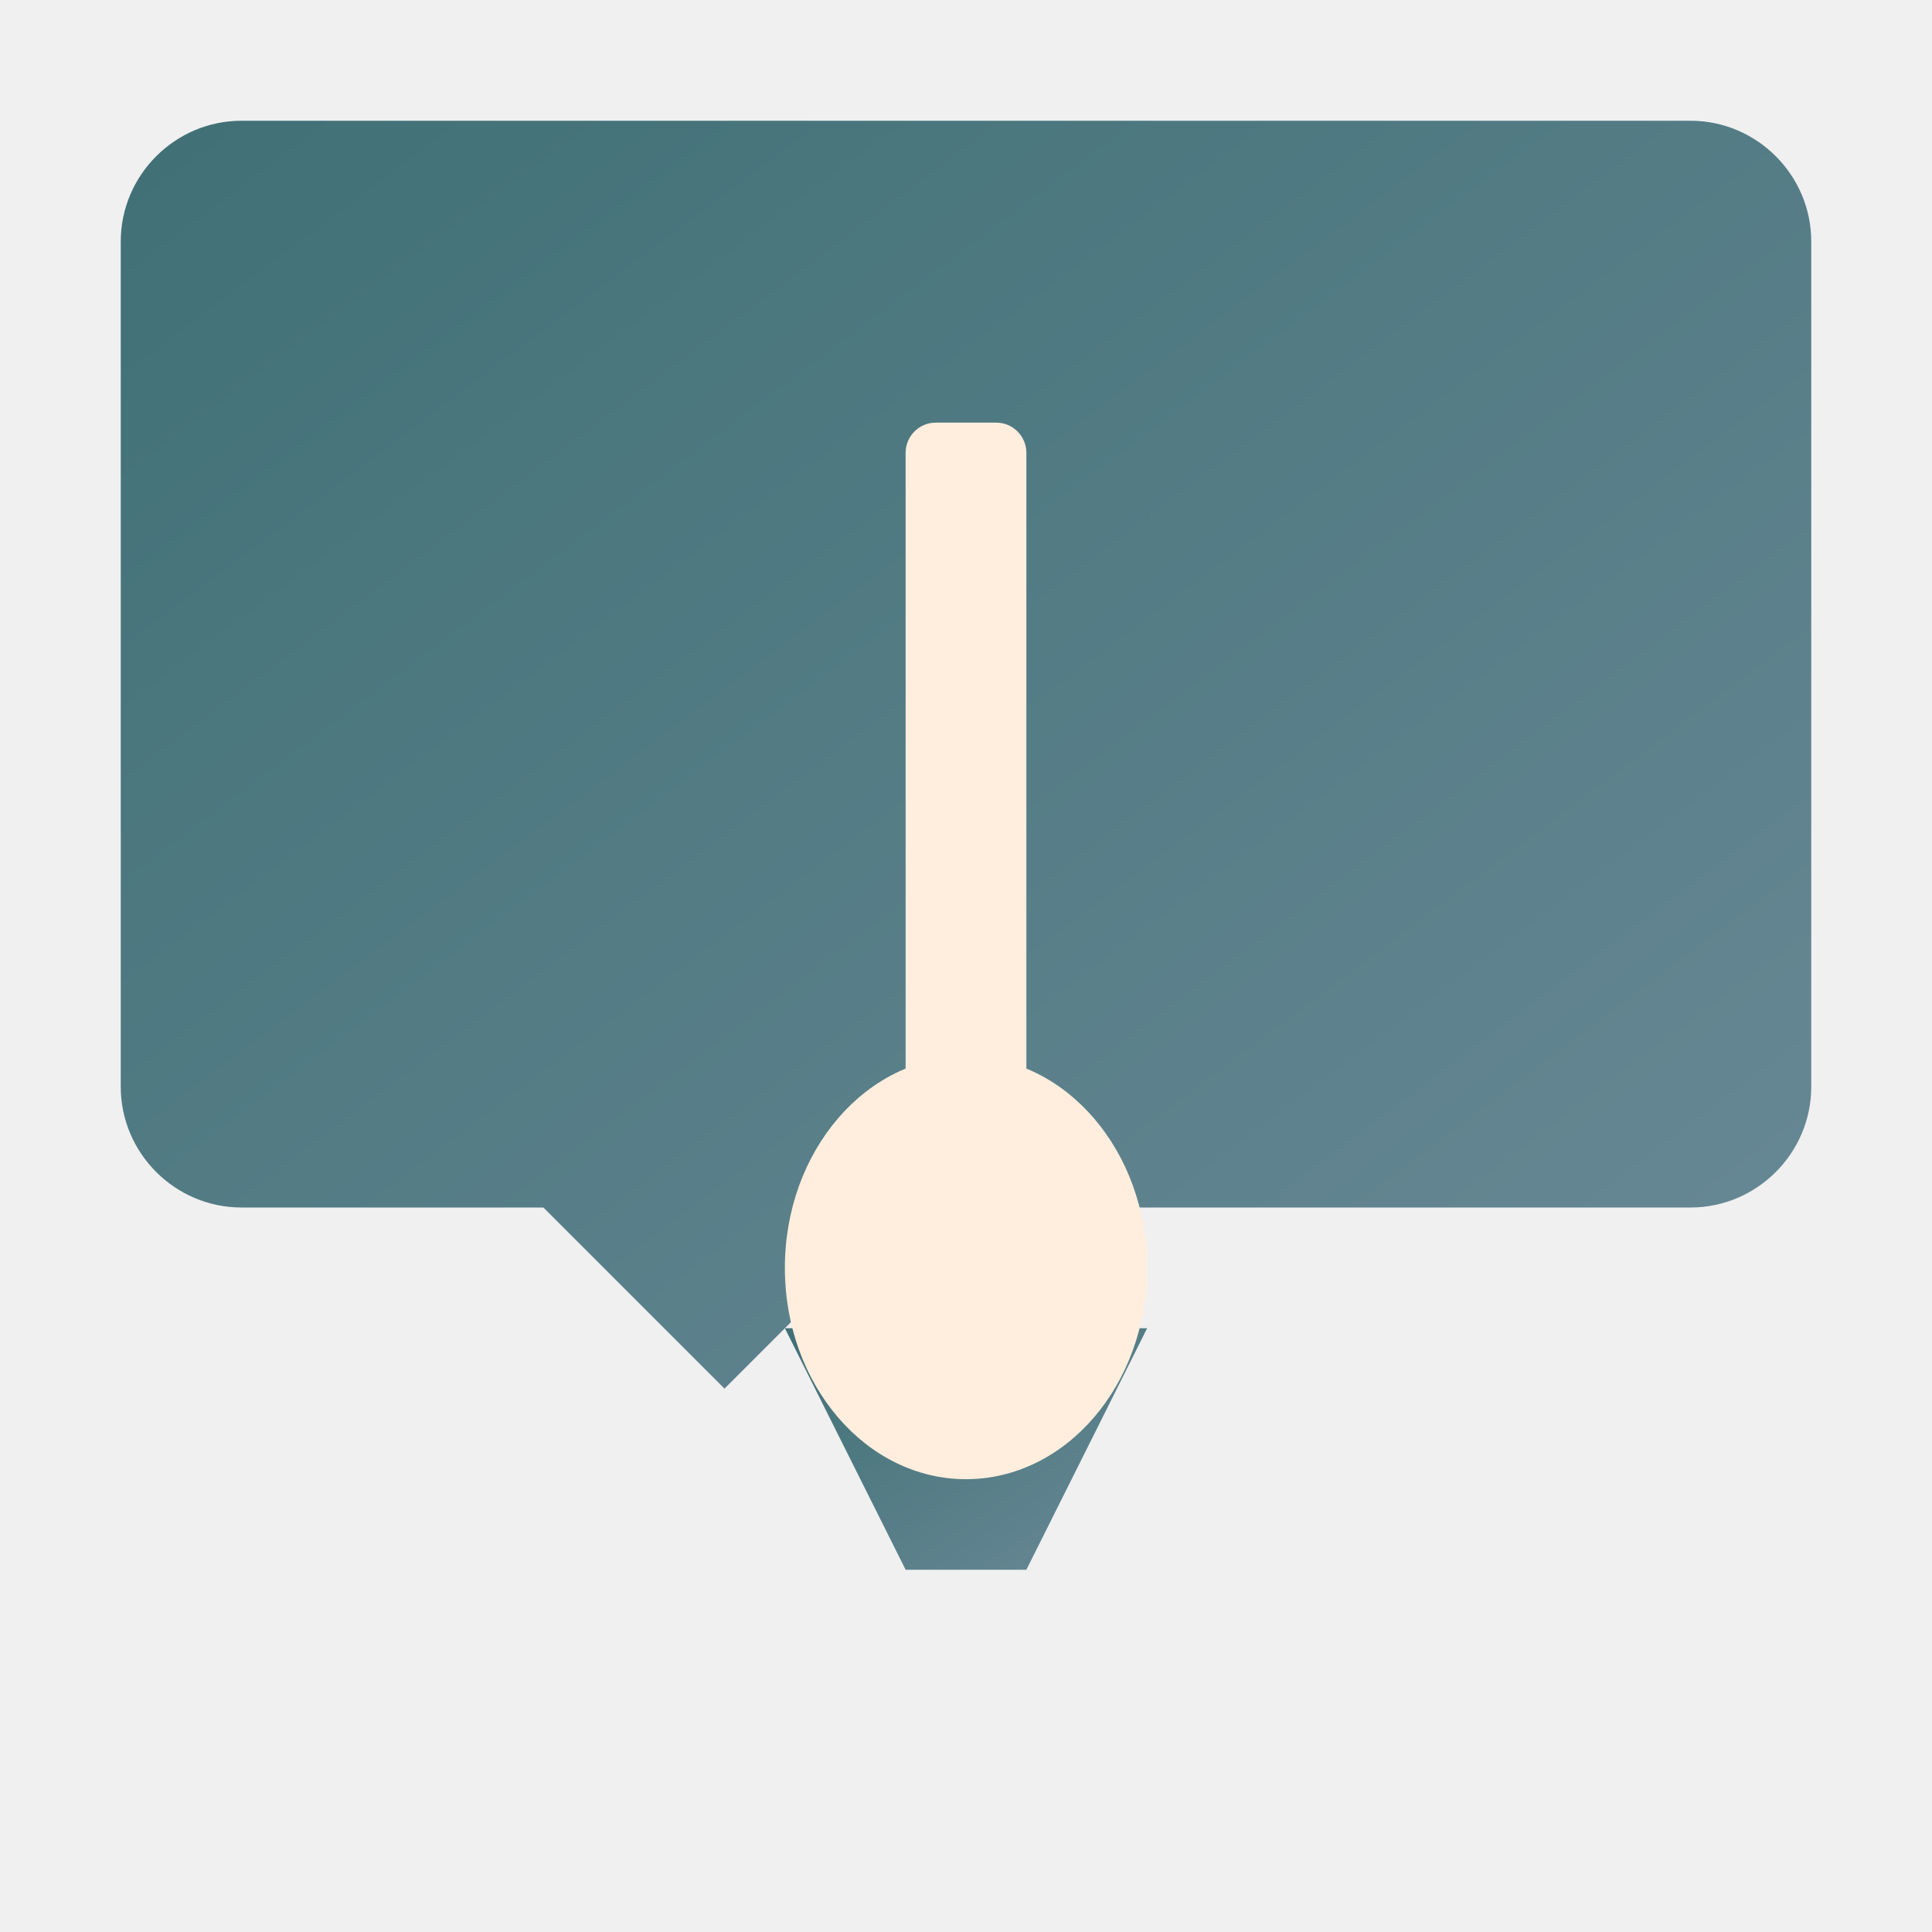
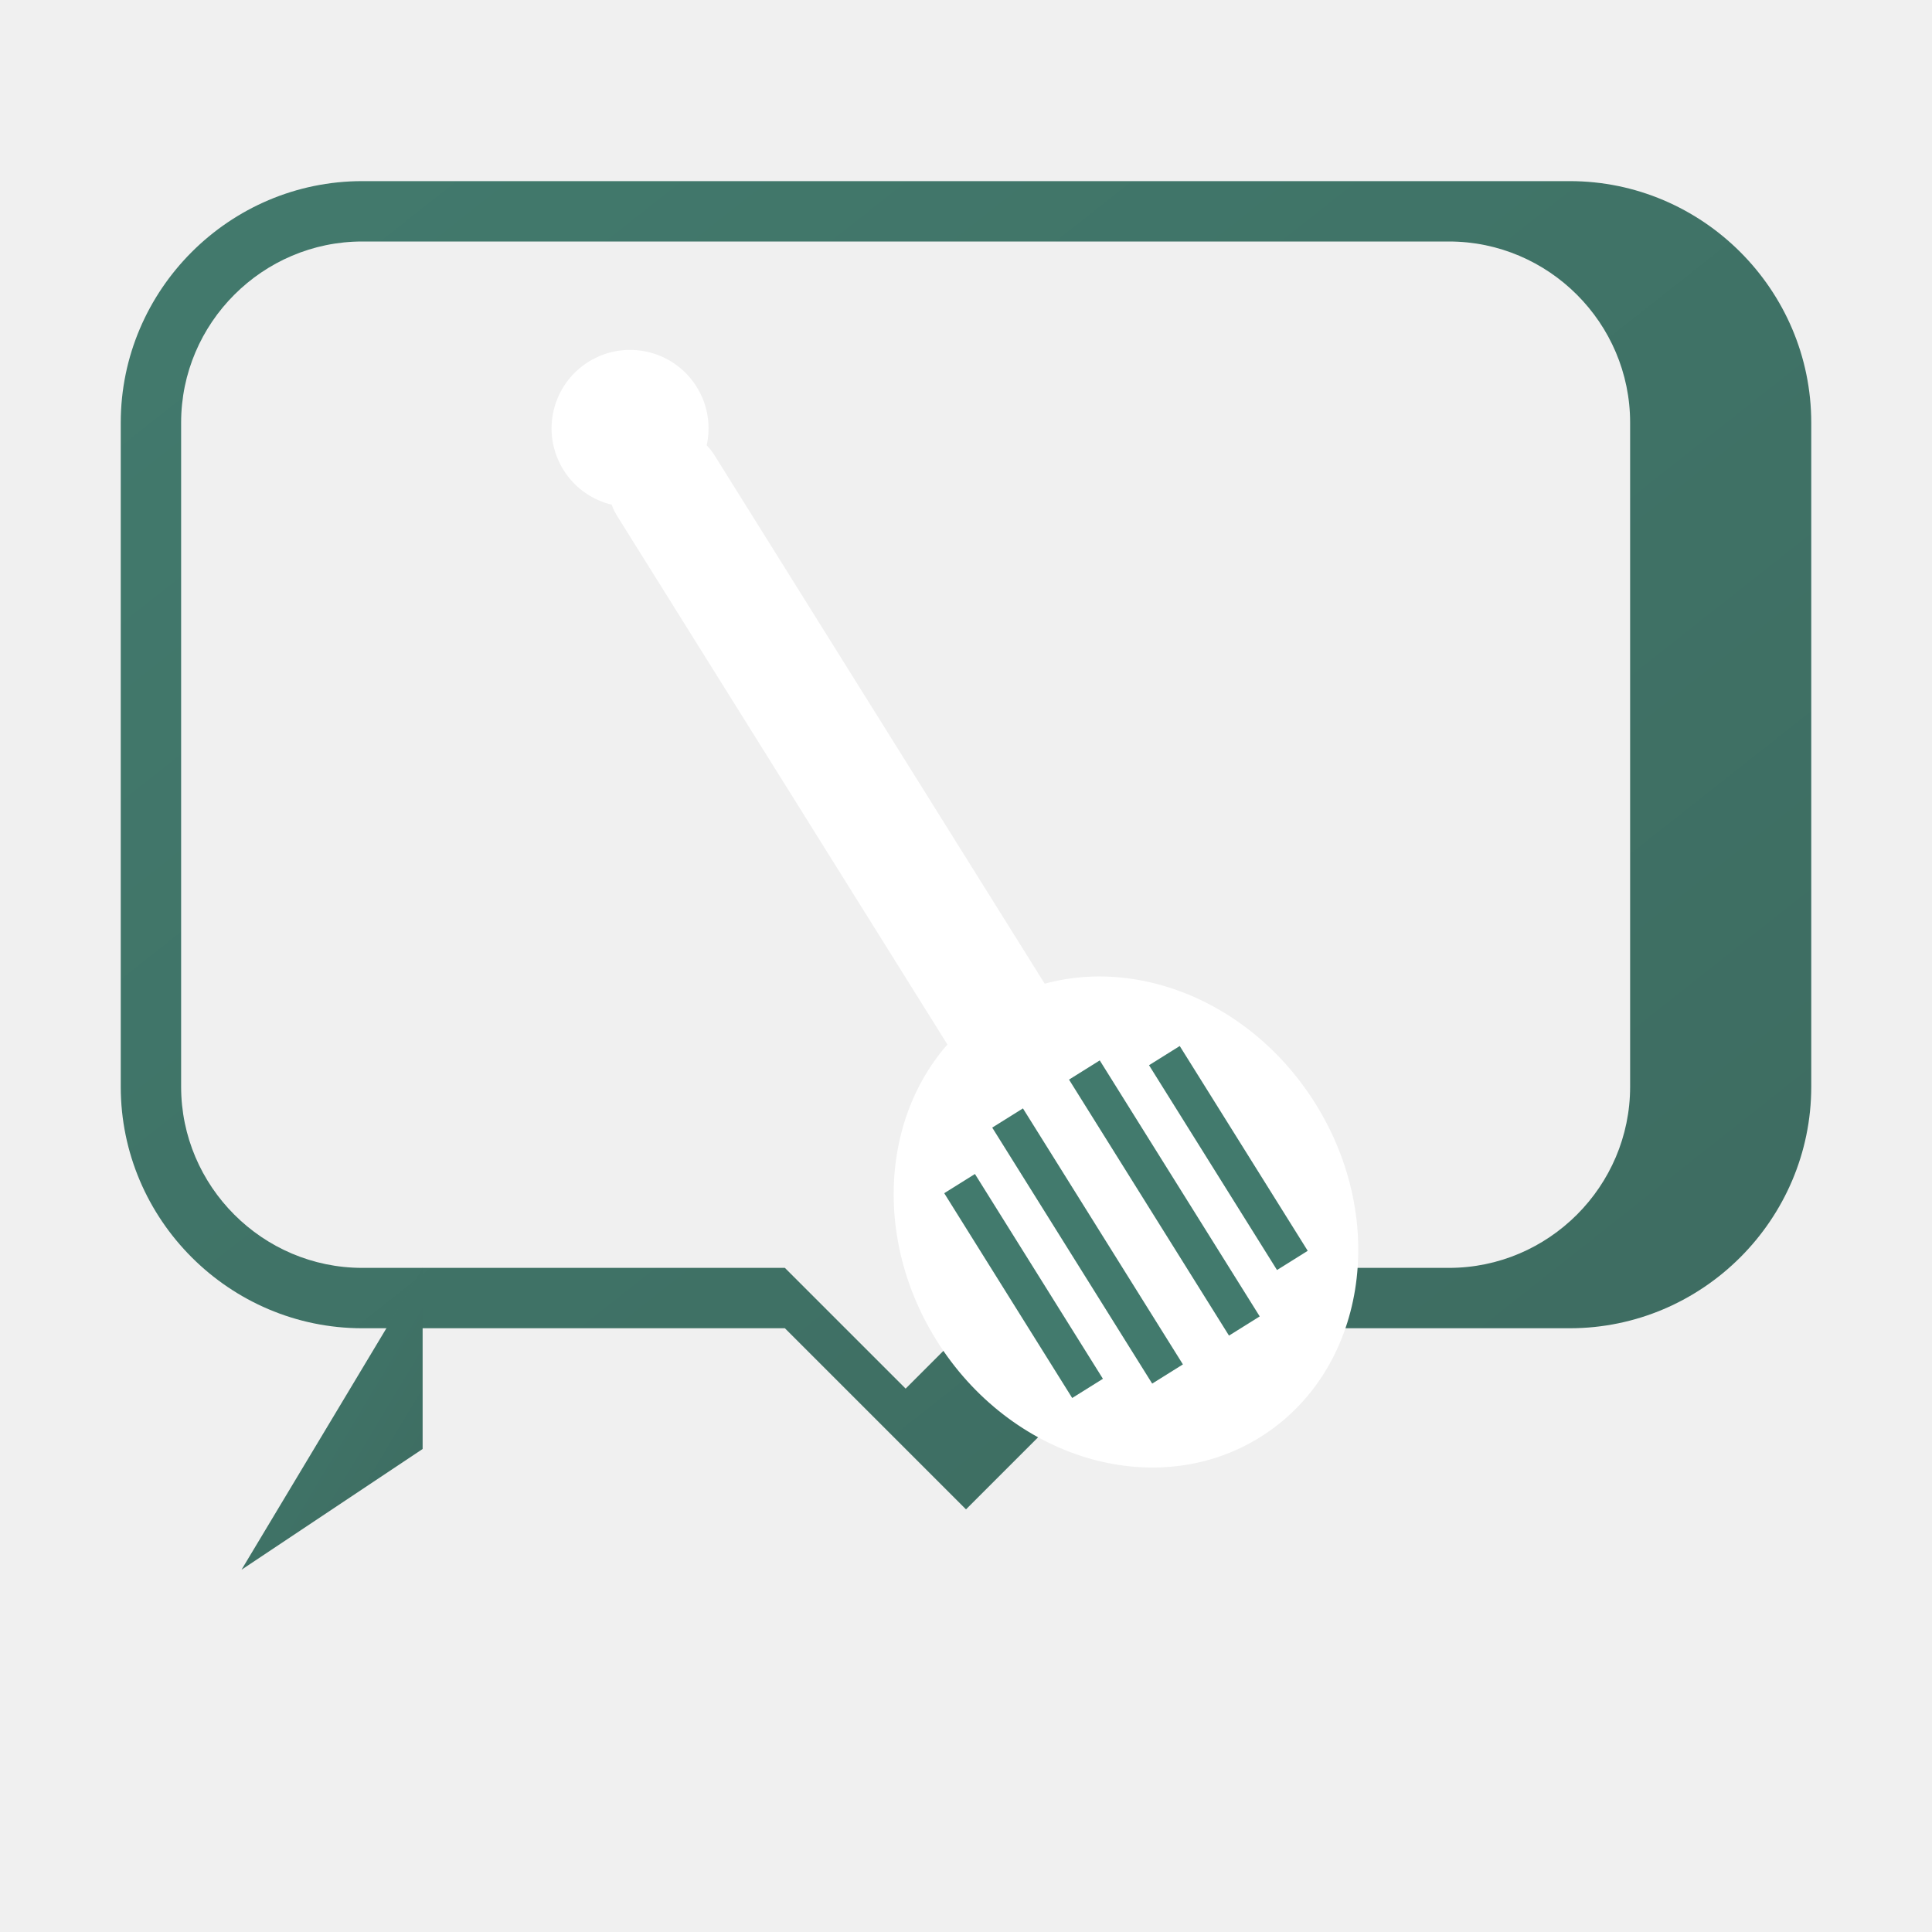
<svg xmlns="http://www.w3.org/2000/svg" viewBox="0 0 64 64" width="64" height="64">
  <defs>
    <linearGradient id="bubbleBg" x1="0%" y1="0%" x2="100%" y2="100%">
-       <stop offset="0%" style="stop-color:#407076" />
-       <stop offset="100%" style="stop-color:#698996" />
+       <stop offset="0%" style="stop-color:#427A6D" />
+       <stop offset="100%" style="stop-color:#3d6b60" />
    </linearGradient>
  </defs>
-   <path fill="url(#bubbleBg)" d="M8 4h48c2.2 0 4 1.8 4 4v28c0 2.2-1.8 4-4 4H30l-6 6-6-6H8c-2.2 0-4-1.8-4-4V8c0-2.2 1.8-4 4-4z" rx="10" ry="10" />
-   <path fill="url(#bubbleBg)" d="M26 44h12l-4 8h-4l-4-8z" />
-   <rect x="30" y="14" width="4" height="26" rx="1" fill="#FFEEDD" />
-   <ellipse cx="32" cy="42" rx="6" ry="7" fill="#FFEEDD" />
+   <path fill="url(#bubbleBg)" d="M12 6C7.6 6 4 9.6 4 14v22c0 4.4 3.6 8 8 8h14l6 6 6-6h14c4.4 0 8-3.6 8-8V14c0-4.4-3.6-8-8-8H12zm0 2h36c3.3 0 6 2.7 6 6v22c0 3.3-2.7 6-6 6H34l-4 4-4-4H12c-3.3 0-6-2.7-6-6V14c0-3.3 2.7-6 6-6z" />
+   <path fill="url(#bubbleBg)" d="M14 42L8 52L14 48L14 42z" />
+   <g transform="rotate(-32 32 32)" fill="#FFFFFF" stroke="#FFFFFF" stroke-width="0.8">
+     <rect x="30.5" y="12" width="3" height="28" rx="1.2" />
+     <circle cx="32" cy="11" r="2.2" />
+     <ellipse cx="32" cy="42" rx="7" ry="8" />
+     <line x1="28" y1="38" x2="28" y2="46" stroke="#427A6D" stroke-width="1.2" />
+     <line x1="30.5" y1="37" x2="30.5" y2="47" stroke="#427A6D" stroke-width="1.2" />
+     <line x1="33.5" y1="37" x2="33.5" y2="47" stroke="#427A6D" stroke-width="1.2" />
+     <line x1="36" y1="38" x2="36" y2="46" stroke="#427A6D" stroke-width="1.2" />
+   </g>
</svg>
